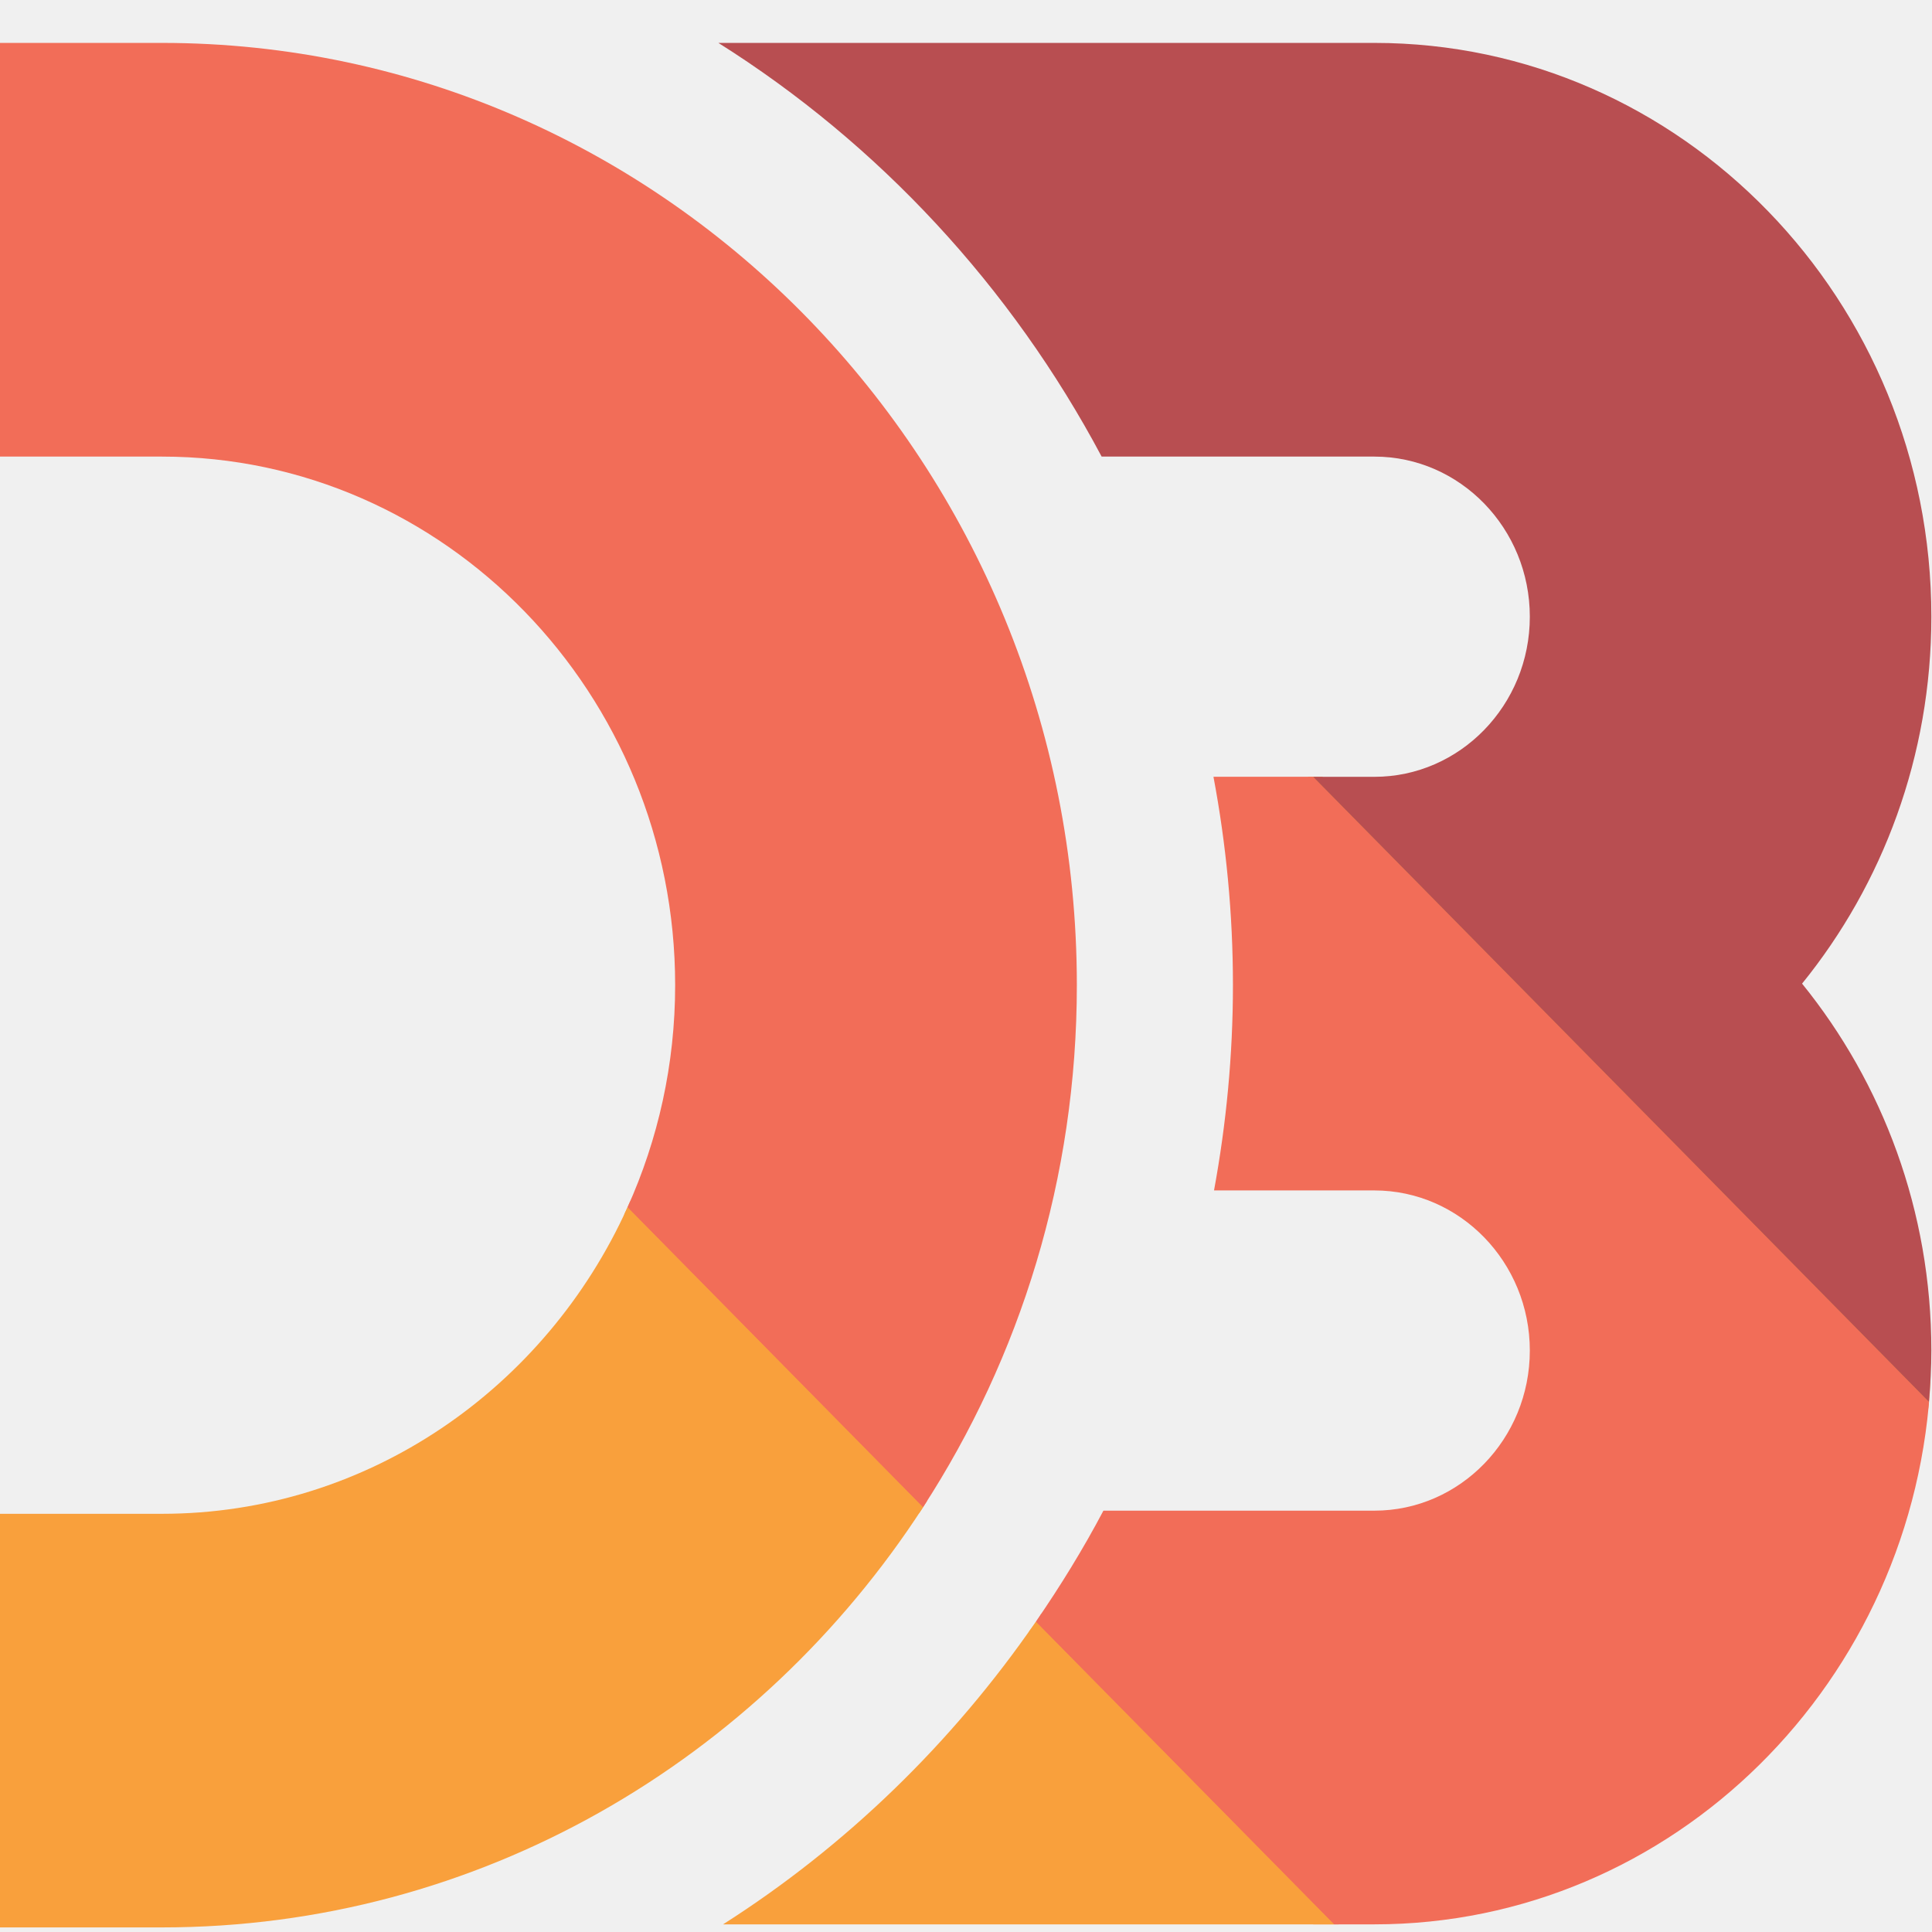
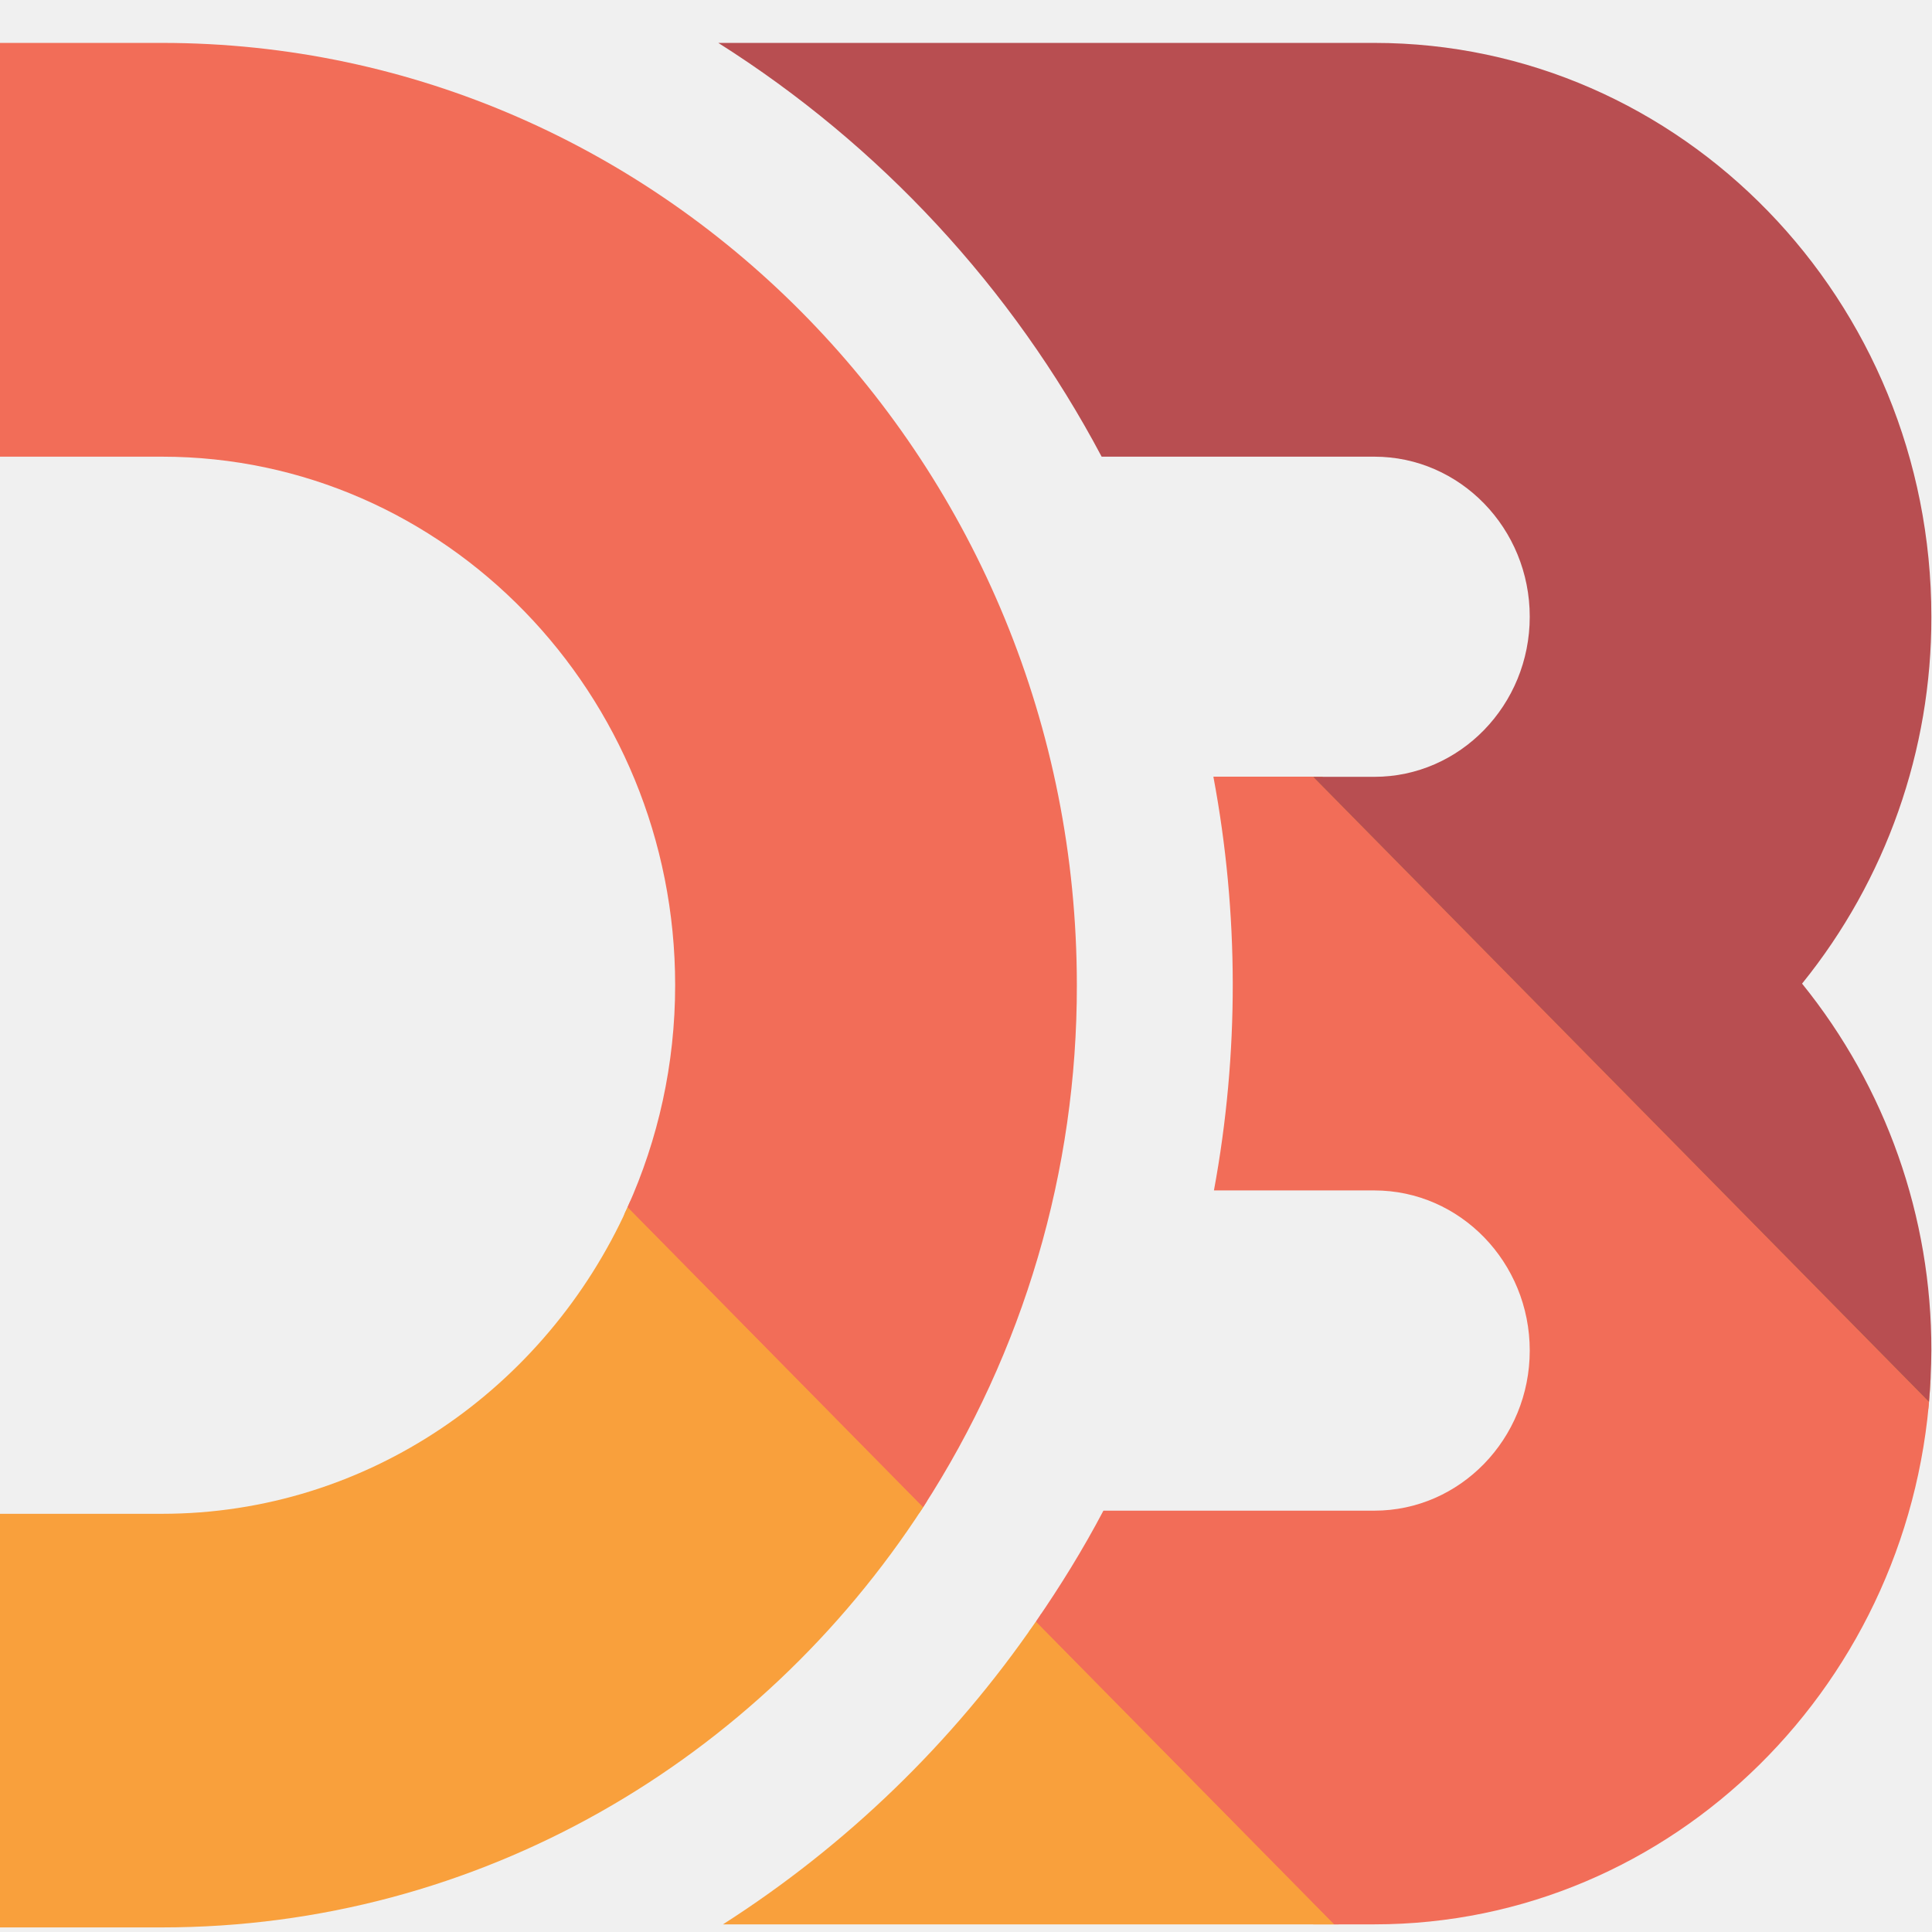
- <svg xmlns="http://www.w3.org/2000/svg" width="24" height="24" viewBox="0 0 24 24" fill="none">
-   <mask id="mask0_1531_62674" style="mask-type:alpha" maskUnits="userSpaceOnUse" x="0" y="0" width="24" height="24">
-     <rect width="24" height="24" fill="#D9D9D9" />
+ <svg xmlns="http://www.w3.org/2000/svg" width="24" height="24" fill="none" viewBox="0 0 24 24">
+   <mask id="a" width="24" height="24" x="0" y="0" maskUnits="userSpaceOnUse" style="mask-type:alpha">
+     <path fill="#d9d9d9" d="M0 0h24v24H0z" />
  </mask>
-   <g mask="url(#mask0_1531_62674)">
- </g>
-   <g clip-path="url(#clip0_1531_62674)">
-     <path d="M23.954 17.493C23.965 17.385 23.973 17.277 23.979 17.167C23.986 17.038 16.427 9.649 16.427 9.649H16.246C16.246 9.649 23.908 17.975 23.954 17.493V17.493Z" fill="url(#paint0_linear_1531_62674)" />
-     <path d="M7.825 14.93C7.815 14.953 7.805 14.975 7.795 14.998C7.784 15.021 7.773 15.045 7.762 15.069C7.521 15.586 11.136 19.226 11.427 18.784C11.44 18.765 11.453 18.744 11.466 18.724C11.481 18.701 11.496 18.679 11.51 18.656C11.743 18.292 7.929 14.693 7.825 14.93Z" fill="url(#paint1_linear_1531_62674)" />
-     <path d="M12.933 20.048C12.923 20.072 12.85 20.198 12.784 20.265C12.773 20.288 16.313 23.905 16.313 23.905H16.631C16.631 23.905 13.308 20.201 12.933 20.048Z" fill="url(#paint2_linear_1531_62674)" />
-     <path d="M23.984 17.102C23.819 20.882 20.782 23.905 17.073 23.905H16.571L12.867 20.146C13.172 19.703 13.455 19.244 13.707 18.766H17.073C18.137 18.766 19.004 17.874 19.004 16.777C19.004 15.681 18.137 14.788 17.073 14.788H15.081C15.233 13.962 15.316 13.11 15.316 12.238C15.316 11.353 15.232 10.489 15.074 9.649H16.311L23.962 17.415C23.971 17.311 23.979 17.207 23.984 17.102ZM2.012 0.533H0V5.672H2.012C5.527 5.672 8.387 8.617 8.387 12.238C8.387 13.223 8.174 14.158 7.795 14.998L11.466 18.724C12.672 16.866 13.377 14.636 13.377 12.238C13.377 5.784 8.279 0.533 2.012 0.533Z" fill="url(#paint3_linear_1531_62674)" />
-     <path d="M17.073 0.533H8.924C10.914 1.785 12.562 3.56 13.685 5.672H17.073C18.137 5.672 19.004 6.564 19.004 7.661C19.004 8.758 18.137 9.65 17.073 9.65H16.312L23.962 17.415C23.98 17.204 23.992 16.992 23.992 16.777C23.992 15.045 23.388 13.456 22.386 12.219C23.388 10.983 23.992 9.393 23.992 7.661C23.992 3.731 20.888 0.533 17.073 0.533Z" fill="url(#paint4_linear_1531_62674)" />
-     <path d="M16.571 23.905H8.982C10.509 22.933 11.83 21.65 12.867 20.146L16.571 23.905ZM11.466 18.725L7.795 14.998C6.781 17.243 4.571 18.805 2.012 18.805H0V23.943H2.012C5.951 23.943 9.427 21.868 11.466 18.725Z" fill="url(#paint5_linear_1531_62674)" />
+   <g clip-path="url(#b)">
+     <path fill="url(#c)" d="M23.955 17.493q.015-.162.024-.326c.007-.129-7.552-7.518-7.552-7.518h-.181s7.662 8.326 7.709 7.844" />
+     <path fill="url(#d)" d="m7.825 14.93-.03.068q-.016.036-.033.07c-.24.518 3.374 4.158 3.665 3.716l.04-.06.043-.068c.233-.364-3.581-3.963-3.685-3.726" />
+     <path fill="url(#e)" d="M12.933 20.048c-.01.024-.083.15-.15.217-.01.023 3.53 3.64 3.53 3.64h.318s-3.323-3.704-3.698-3.857" />
+     <path fill="url(#f)" d="M23.984 17.102c-.166 3.78-3.202 6.803-6.911 6.803h-.502l-3.704-3.76c.305-.442.588-.9.84-1.379h3.366c1.064 0 1.93-.892 1.93-1.989s-.866-1.989-1.93-1.989H15.08a14.04 14.04 0 0 0-.007-5.14h1.237l7.651 7.767a9 9 0 0 0 .022-.313M2.012.533H0v5.14h2.012c3.515 0 6.375 2.944 6.375 6.565 0 .985-.213 1.92-.592 2.76l3.672 3.726a11.9 11.9 0 0 0 1.91-6.486C13.377 5.784 8.279.533 2.012.533" />
+     <path fill="url(#g)" d="M17.073.533h-8.15a13.63 13.63 0 0 1 4.762 5.14h3.388c1.064 0 1.93.891 1.93 1.988s-.866 1.989-1.93 1.989h-.761l7.65 7.765q.028-.314.03-.638a7.22 7.22 0 0 0-1.606-4.558 7.22 7.22 0 0 0 1.606-4.558c0-3.93-3.104-7.128-6.92-7.128" />
+     <path fill="url(#h)" d="M16.571 23.905h-7.59a13.6 13.6 0 0 0 3.886-3.76zm-5.105-5.18-3.67-3.727c-1.015 2.245-3.225 3.807-5.784 3.807H0v5.138h2.012c3.939 0 7.415-2.075 9.455-5.218" />
  </g>
  <defs>
-     <linearGradient id="paint0_linear_1531_62674" x1="-622.81" y1="-720.254" x2="844.384" y2="819.051" gradientUnits="userSpaceOnUse">
-       <stop stop-color="#F9A03C" />
-       <stop offset="1" stop-color="#F7974E" />
+     <linearGradient id="c" x1="-622.81" x2="844.384" y1="-720.254" y2="819.051" gradientUnits="userSpaceOnUse">
+       <stop stop-color="#f9a03c" />
+       <stop offset="1" stop-color="#f7974e" />
    </linearGradient>
-     <linearGradient id="paint1_linear_1531_62674" x1="-968.312" y1="-956.72" x2="421.11" y2="352.223" gradientUnits="userSpaceOnUse">
-       <stop stop-color="#F9A03C" />
-       <stop offset="1" stop-color="#F7974E" />
+     <linearGradient id="d" x1="-968.312" x2="421.11" y1="-956.72" y2="352.223" gradientUnits="userSpaceOnUse">
+       <stop stop-color="#f9a03c" />
+       <stop offset="1" stop-color="#f7974e" />
    </linearGradient>
-     <linearGradient id="paint2_linear_1531_62674" x1="-845.825" y1="-990.194" x2="377.758" y2="409.402" gradientUnits="userSpaceOnUse">
-       <stop stop-color="#F9A03C" />
-       <stop offset="1" stop-color="#F7974E" />
+     <linearGradient id="e" x1="-845.825" x2="377.758" y1="-990.194" y2="409.402" gradientUnits="userSpaceOnUse">
+       <stop stop-color="#f9a03c" />
+       <stop offset="1" stop-color="#f7974e" />
    </linearGradient>
-     <linearGradient id="paint3_linear_1531_62674" x1="271.955" y1="-42.05" x2="1922.9" y2="2194.34" gradientUnits="userSpaceOnUse">
-       <stop stop-color="#F26D58" />
-       <stop offset="1" stop-color="#F9A03C" />
+     <linearGradient id="f" x1="271.955" x2="1922.9" y1="-42.05" y2="2194.34" gradientUnits="userSpaceOnUse">
+       <stop stop-color="#f26d58" />
+       <stop offset="1" stop-color="#f9a03c" />
    </linearGradient>
-     <linearGradient id="paint4_linear_1531_62674" x1="247.663" y1="65.663" x2="1921.64" y2="1047.43" gradientUnits="userSpaceOnUse">
-       <stop stop-color="#B84E51" />
-       <stop offset="1" stop-color="#F68E48" />
+     <linearGradient id="g" x1="247.663" x2="1921.64" y1="65.663" y2="1047.43" gradientUnits="userSpaceOnUse">
+       <stop stop-color="#b84e51" />
+       <stop offset="1" stop-color="#f68e48" />
    </linearGradient>
-     <linearGradient id="paint5_linear_1531_62674" x1="778.59" y1="224.909" x2="802.263" y2="1334.69" gradientUnits="userSpaceOnUse">
-       <stop stop-color="#F9A03C" />
-       <stop offset="1" stop-color="#F7974E" />
+     <linearGradient id="h" x1="778.59" x2="802.263" y1="224.909" y2="1334.69" gradientUnits="userSpaceOnUse">
+       <stop stop-color="#f9a03c" />
+       <stop offset="1" stop-color="#f7974e" />
    </linearGradient>
-     <clipPath id="clip0_1531_62674">
-       <rect width="24" height="23.467" fill="white" transform="translate(0 0.533325)" />
+     <clipPath id="b">
+       <path fill="#fff" d="M0 .533h24V24H0z" />
    </clipPath>
  </defs>
</svg>
